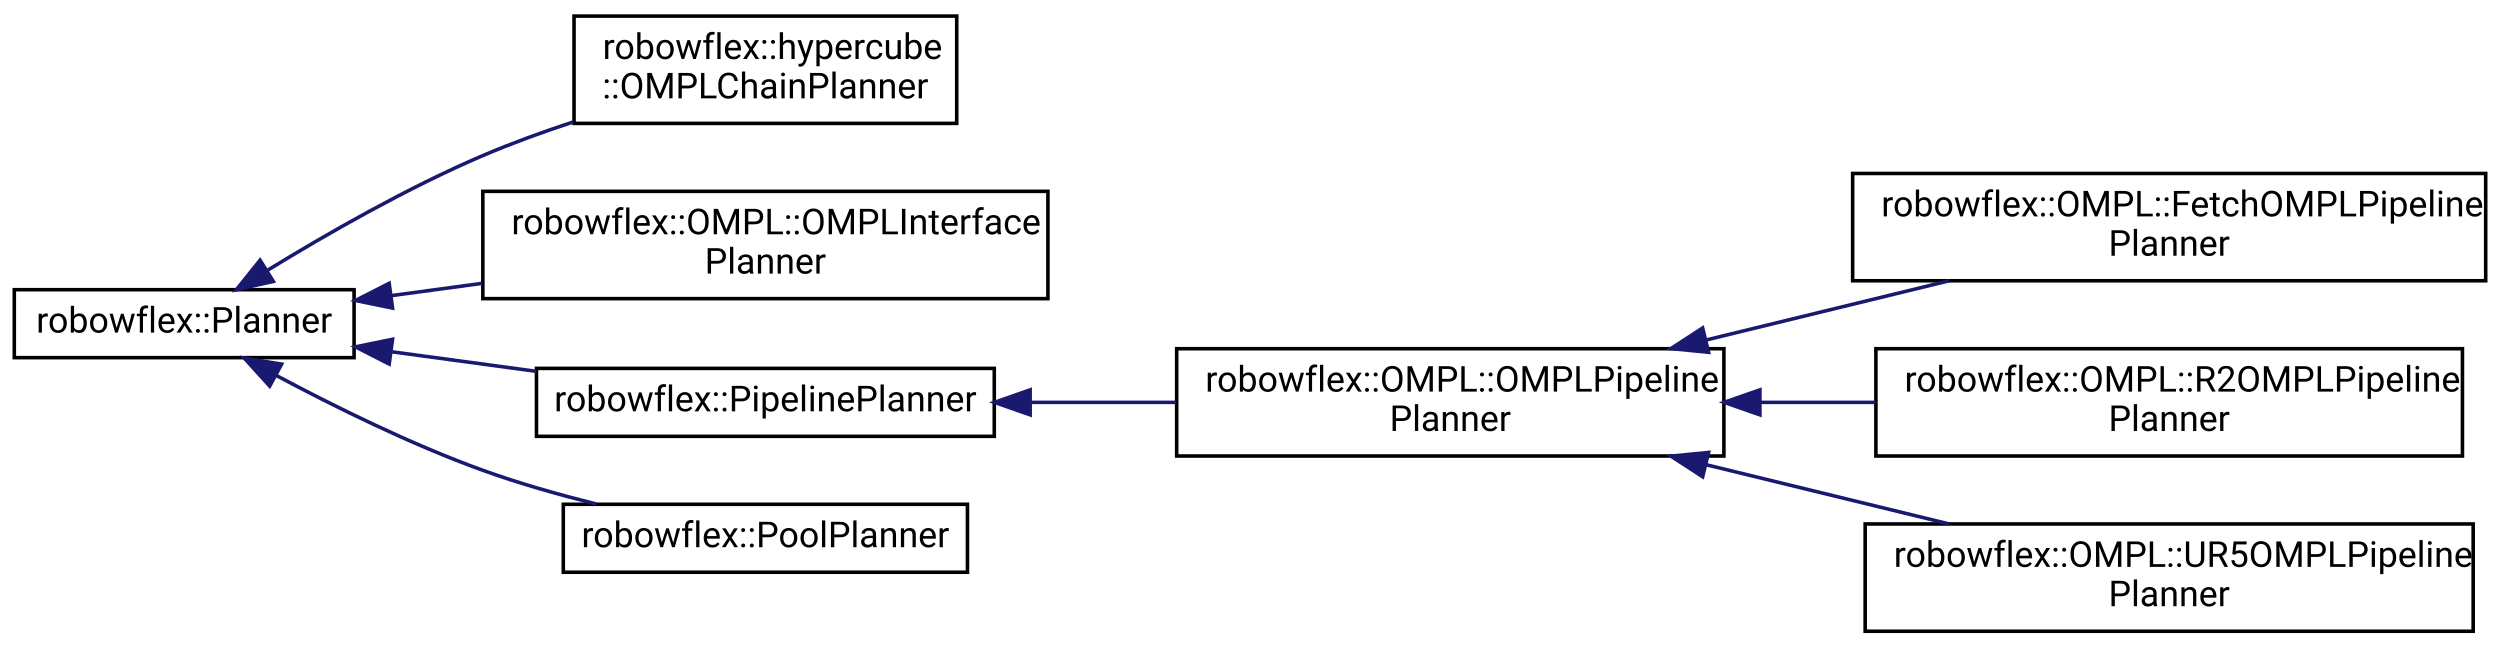
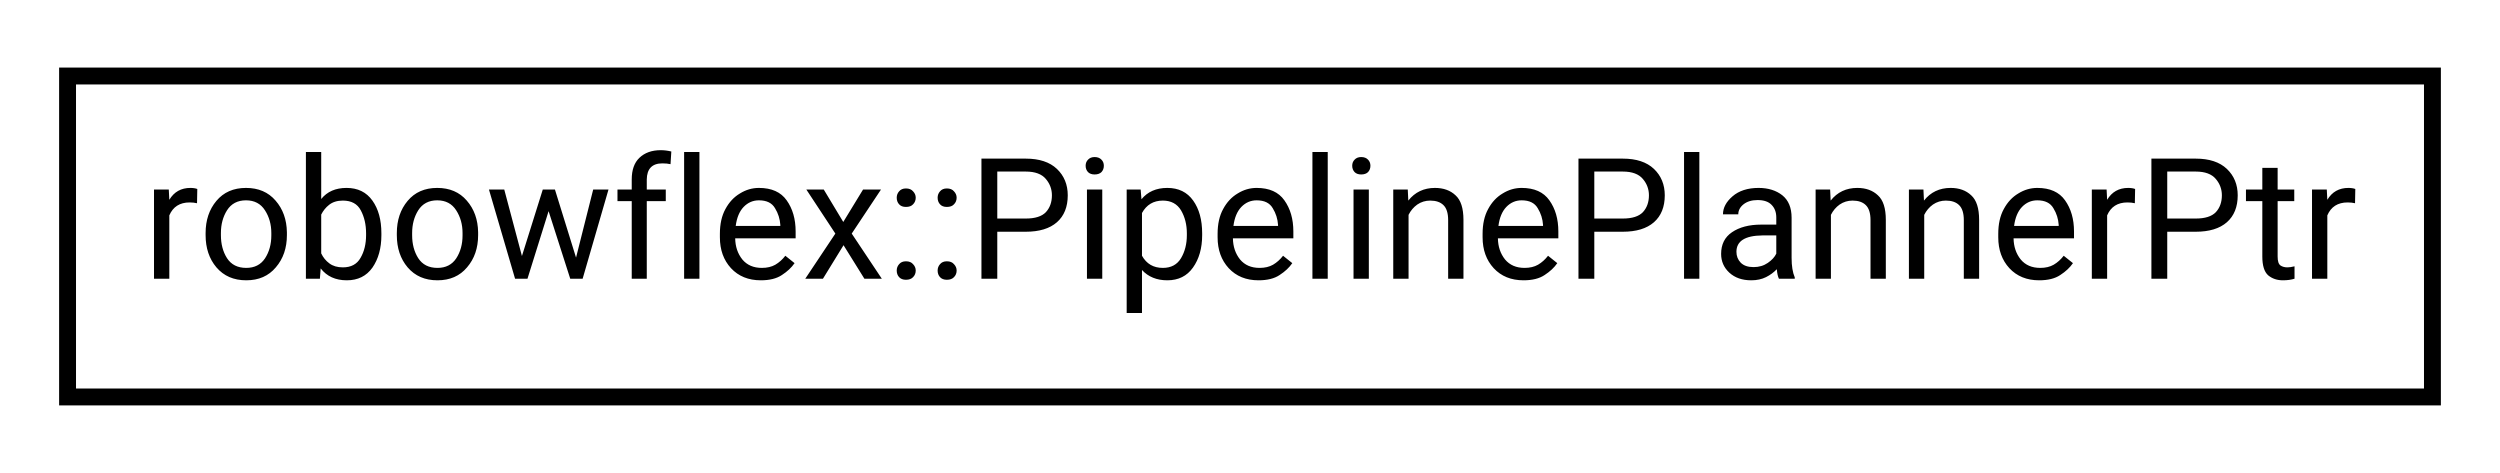
- <svg xmlns="http://www.w3.org/2000/svg" xmlns:xlink="http://www.w3.org/1999/xlink" width="699pt" height="181pt" viewBox="0.00 0.00 699.00 181.00">
-   <g id="graph0" class="graph" transform="scale(1 1) rotate(0) translate(4 177)">
+ <svg xmlns="http://www.w3.org/2000/svg" xmlns:xlink="http://www.w3.org/1999/xlink" width="148pt" height="28pt" viewBox="0.00 0.00 148.00 28.00">
+   <g id="graph0" class="graph" transform="scale(1 1) rotate(0) translate(4 24)">
    <g id="node1" class="node">
      <g id="a_node1">
-         <a xlink:href="classrobowflex_1_1Planner.html" target="_top" xlink:title="An abstract interface to a motion planning algorithm. ">
-           <polygon fill="none" stroke="#000000" points="0,-77 0,-96 95,-96 95,-77 0,-77" />
-           <text text-anchor="middle" x="47.5" y="-84" font-family="Roboto" font-size="10.00" fill="#000000">robowflex::Planner</text>
+         <a xlink:href="classrobowflex_1_1PipelinePlannerPtr.html" target="_top" xlink:title="A shared pointer wrapper for robowflex::PipelinePlanner. ">
+           <polygon fill="none" stroke="#000000" points="0,-.5 0,-19.5 140,-19.5 140,-.5 0,-.5" />
+           <text text-anchor="middle" x="70" y="-7.5" font-family="Roboto" font-size="10.00" fill="#000000">robowflex::PipelinePlannerPtr</text>
        </a>
      </g>
    </g>
-     <g id="node2" class="node">
-       <g id="a_node2">
-         <a xlink:href="classrobowflex_1_1hypercube_1_1OMPLChainPlanner.html" target="_top" xlink:title="A light wrapper over tesseract's ChainOMPLPlanner. ">
-           <polygon fill="none" stroke="#000000" points="156.5,-142.5 156.5,-172.5 263.5,-172.5 263.5,-142.5 156.5,-142.5" />
-           <text text-anchor="start" x="164.5" y="-160.5" font-family="Roboto" font-size="10.00" fill="#000000">robowflex::hypercube</text>
-           <text text-anchor="middle" x="210" y="-149.5" font-family="Roboto" font-size="10.00" fill="#000000">::OMPLChainPlanner</text>
-         </a>
-       </g>
-     </g>
-     <g id="edge1" class="edge">
-       <path fill="none" stroke="#191970" d="M70.937,-101.518C87.298,-111.54 109.9,-124.484 131,-133.5 139.041,-136.936 147.735,-140.097 156.315,-142.919" />
-       <polygon fill="#191970" stroke="#191970" points="72.423,-98.32 62.084,-96.006 68.723,-104.262 72.423,-98.32" />
-     </g>
-     <g id="node3" class="node">
-       <g id="a_node3">
-         <a xlink:href="classrobowflex_1_1OMPL_1_1OMPLInterfacePlanner.html" target="_top" xlink:title="A planner that directly uses MoveIt!'s OMPL planning interface. ">
-           <polygon fill="none" stroke="#000000" points="131,-93.5 131,-123.5 289,-123.5 289,-93.5 131,-93.5" />
-           <text text-anchor="start" x="139" y="-111.5" font-family="Roboto" font-size="10.00" fill="#000000">robowflex::OMPL::OMPLInterface</text>
-           <text text-anchor="middle" x="210" y="-100.5" font-family="Roboto" font-size="10.00" fill="#000000">Planner</text>
-         </a>
-       </g>
-     </g>
-     <g id="edge2" class="edge">
-       <path fill="none" stroke="#191970" d="M105.539,-94.358C113.728,-95.466 122.262,-96.622 130.766,-97.773" />
-       <polygon fill="#191970" stroke="#191970" points="105.756,-90.855 95.376,-92.982 104.817,-97.792 105.756,-90.855" />
-     </g>
-     <g id="node4" class="node">
-       <g id="a_node4">
-         <a xlink:href="classrobowflex_1_1PipelinePlanner.html" target="_top" xlink:title="A motion planner that uses the MoveIt! planning pipeline to load a planner plugin. ">
-           <polygon fill="none" stroke="#000000" points="146,-55 146,-74 274,-74 274,-55 146,-55" />
-           <text text-anchor="middle" x="210" y="-62" font-family="Roboto" font-size="10.00" fill="#000000">robowflex::PipelinePlanner</text>
-         </a>
-       </g>
-     </g>
-     <g id="edge3" class="edge">
-       <path fill="none" stroke="#191970" d="M105.633,-78.63C118.689,-76.862 132.615,-74.977 145.9,-73.178" />
-       <polygon fill="#191970" stroke="#191970" points="104.817,-75.208 95.376,-80.018 105.756,-82.145 104.817,-75.208" />
-     </g>
-     <g id="node9" class="node">
-       <g id="a_node9">
-         <a xlink:href="classrobowflex_1_1PoolPlanner.html" target="_top" xlink:title="A thread pool of planners P to service requests in a multi-threaded environment simultaneously. ">
-           <polygon fill="none" stroke="#000000" points="153.5,-17 153.5,-36 266.5,-36 266.5,-17 153.5,-17" />
-           <text text-anchor="middle" x="210" y="-24" font-family="Roboto" font-size="10.00" fill="#000000">robowflex::PoolPlanner</text>
-         </a>
-       </g>
-     </g>
-     <g id="edge8" class="edge">
-       <path fill="none" stroke="#191970" d="M73.151,-72.068C89.348,-63.422 110.935,-52.739 131,-45.5 141.085,-41.862 152.144,-38.709 162.711,-36.075" />
-       <polygon fill="#191970" stroke="#191970" points="71.405,-69.033 64.289,-76.882 74.747,-75.184 71.405,-69.033" />
-     </g>
-     <g id="node5" class="node">
-       <g id="a_node5">
-         <a xlink:href="classrobowflex_1_1OMPL_1_1OMPLPipelinePlanner.html" target="_top" xlink:title="A robowflex::PipelinePlanner that uses the MoveIt! default OMPL planning pipeline. ">
-           <polygon fill="none" stroke="#000000" points="325,-49.5 325,-79.5 478,-79.5 478,-49.5 325,-49.5" />
-           <text text-anchor="start" x="333" y="-67.5" font-family="Roboto" font-size="10.00" fill="#000000">robowflex::OMPL::OMPLPipeline</text>
-           <text text-anchor="middle" x="401.5" y="-56.5" font-family="Roboto" font-size="10.00" fill="#000000">Planner</text>
-         </a>
-       </g>
-     </g>
-     <g id="edge4" class="edge">
-       <path fill="none" stroke="#191970" d="M284.125,-64.5C297.497,-64.5 311.463,-64.5 324.904,-64.5" />
-       <polygon fill="#191970" stroke="#191970" points="284.033,-61 274.033,-64.5 284.033,-68 284.033,-61" />
-     </g>
-     <g id="node6" class="node">
-       <g id="a_node6">
-         <a xlink:href="classrobowflex_1_1OMPL_1_1FetchOMPLPipelinePlanner.html" target="_top" xlink:title="Convenience class for the default motion planning pipeline for Fetch. ">
-           <polygon fill="none" stroke="#000000" points="514,-98.5 514,-128.5 691,-128.5 691,-98.5 514,-98.5" />
-           <text text-anchor="start" x="522" y="-116.5" font-family="Roboto" font-size="10.00" fill="#000000">robowflex::OMPL::FetchOMPLPipeline</text>
-           <text text-anchor="middle" x="602.5" y="-105.5" font-family="Roboto" font-size="10.00" fill="#000000">Planner</text>
-         </a>
-       </g>
-     </g>
-     <g id="edge5" class="edge">
-       <path fill="none" stroke="#191970" d="M472.891,-81.904C495.126,-87.324 519.442,-93.252 540.944,-98.494" />
-       <polygon fill="#191970" stroke="#191970" points="473.717,-78.503 463.173,-79.535 472.059,-85.304 473.717,-78.503" />
-     </g>
-     <g id="node7" class="node">
-       <g id="a_node7">
-         <a xlink:href="classrobowflex_1_1OMPL_1_1R2OMPLPipelinePlanner.html" target="_top" xlink:title="Convenience class for the default motion planning pipeline for R2 (R2C6 full). ">
-           <polygon fill="none" stroke="#000000" points="520.5,-49.5 520.5,-79.5 684.5,-79.5 684.5,-49.5 520.5,-49.5" />
-           <text text-anchor="start" x="528.5" y="-67.5" font-family="Roboto" font-size="10.00" fill="#000000">robowflex::OMPL::R2OMPLPipeline</text>
-           <text text-anchor="middle" x="602.5" y="-56.5" font-family="Roboto" font-size="10.00" fill="#000000">Planner</text>
-         </a>
-       </g>
-     </g>
-     <g id="edge6" class="edge">
-       <path fill="none" stroke="#191970" d="M488.236,-64.5C498.932,-64.5 509.839,-64.5 520.461,-64.5" />
-       <polygon fill="#191970" stroke="#191970" points="488.063,-61 478.063,-64.5 488.063,-68 488.063,-61" />
-     </g>
-     <g id="node8" class="node">
-       <g id="a_node8">
-         <a xlink:href="classrobowflex_1_1OMPL_1_1UR5OMPLPipelinePlanner.html" target="_top" xlink:title="Convenience class for the default motion planning pipeline for UR5. ">
-           <polygon fill="none" stroke="#000000" points="517.5,-.5 517.5,-30.5 687.5,-30.5 687.5,-.5 517.5,-.5" />
-           <text text-anchor="start" x="525.5" y="-18.5" font-family="Roboto" font-size="10.00" fill="#000000">robowflex::OMPL::UR5OMPLPipeline</text>
-           <text text-anchor="middle" x="602.5" y="-7.5" font-family="Roboto" font-size="10.00" fill="#000000">Planner</text>
-         </a>
-       </g>
-     </g>
-     <g id="edge7" class="edge">
-       <path fill="none" stroke="#191970" d="M472.891,-47.096C495.126,-41.676 519.442,-35.748 540.944,-30.506" />
-       <polygon fill="#191970" stroke="#191970" points="472.059,-43.696 463.173,-49.465 473.717,-50.497 472.059,-43.696" />
-     </g>
  </g>
</svg>
